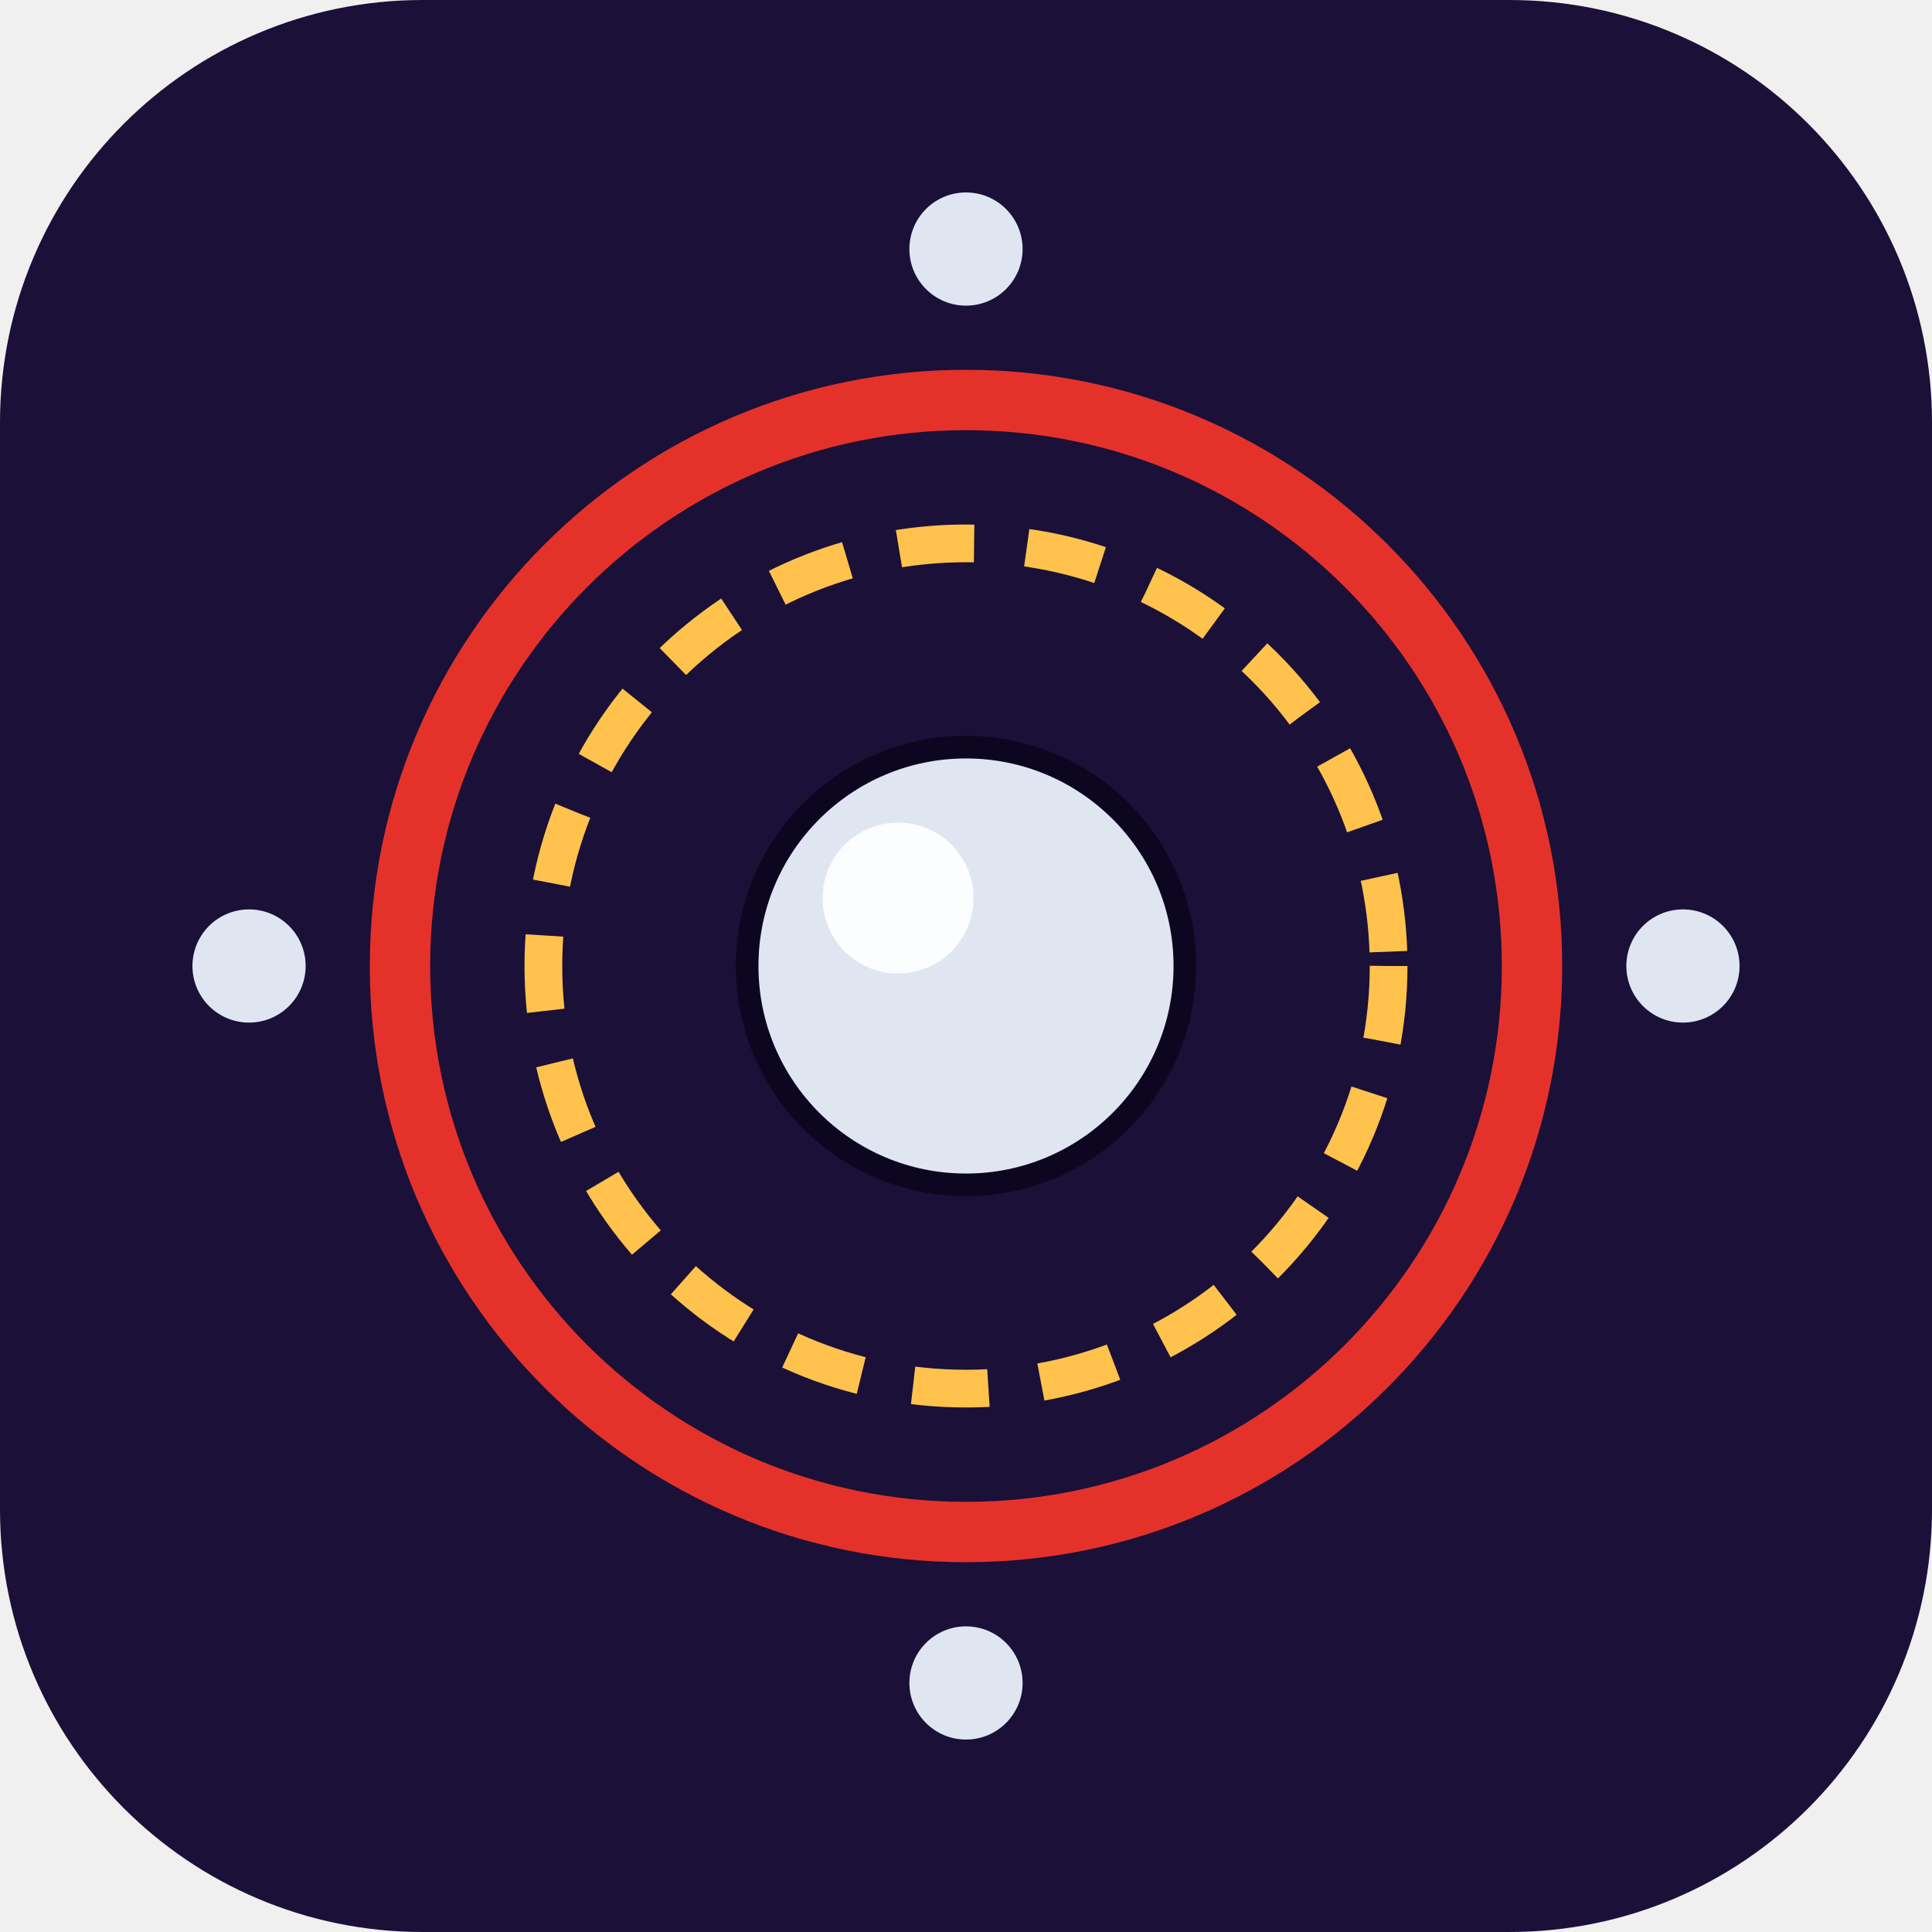
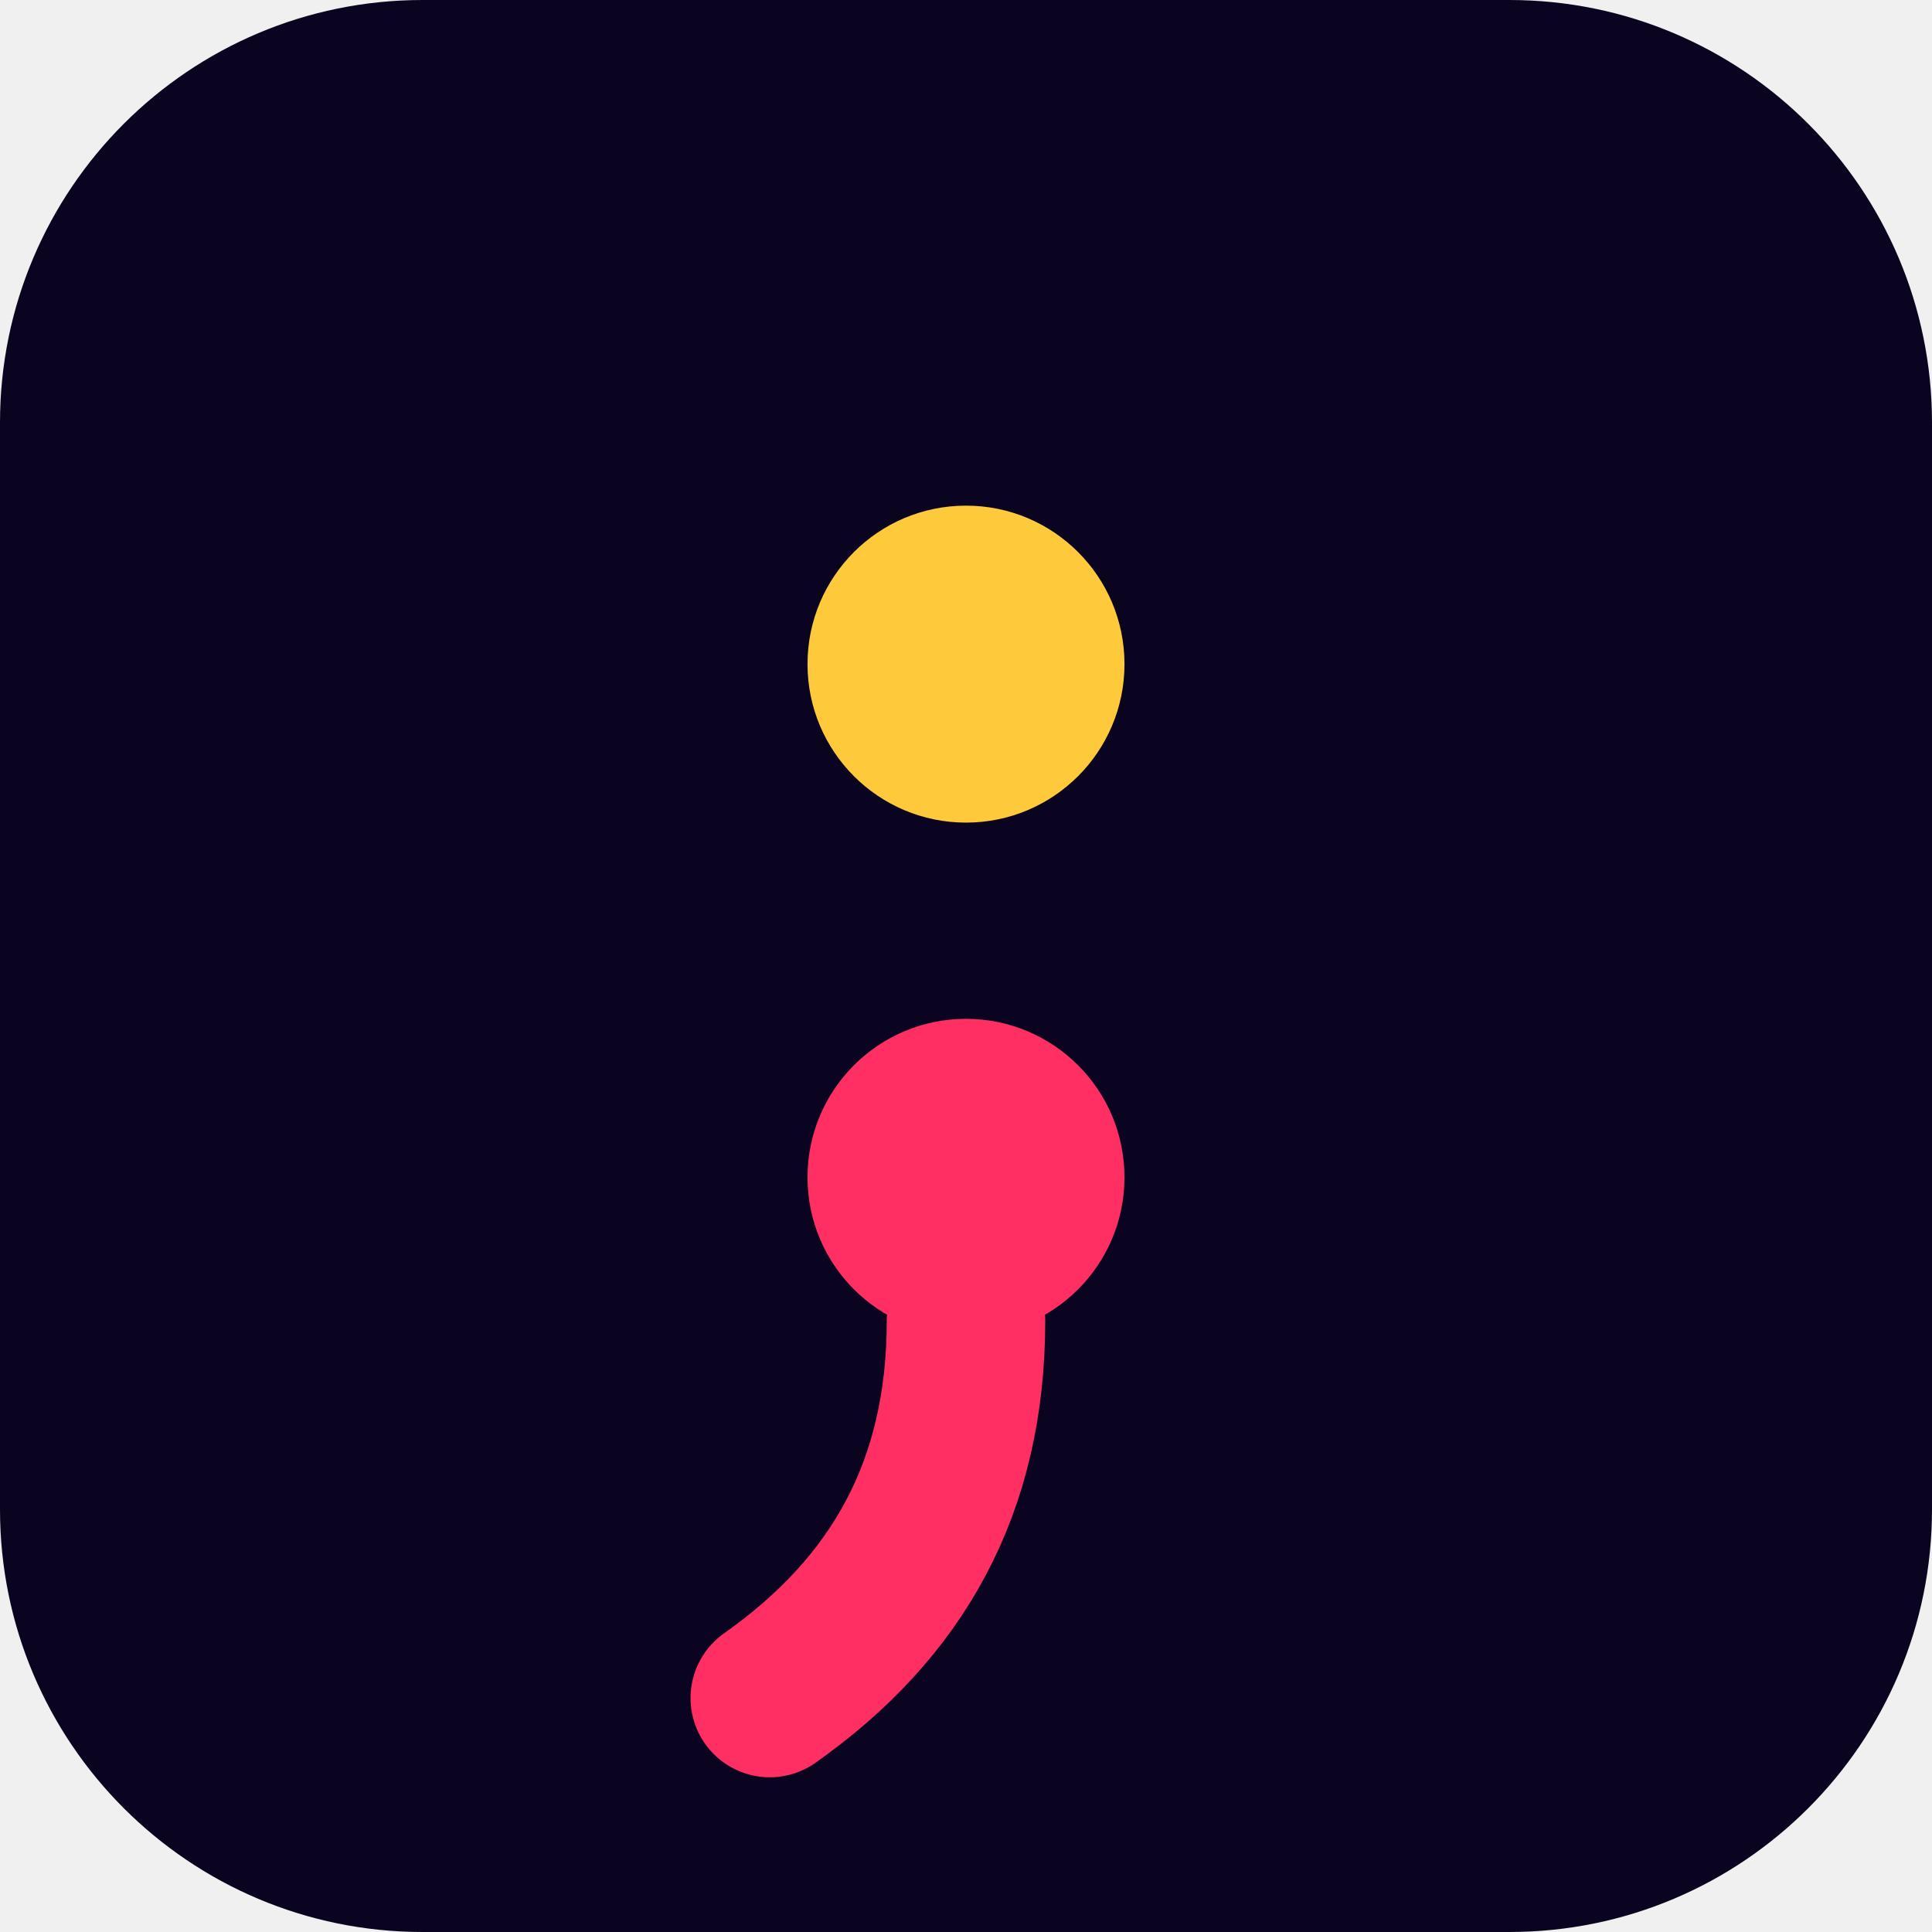
<svg xmlns="http://www.w3.org/2000/svg" viewBox="0 0 512 512" role="img" aria-label="SOLARIS">
-   <rect width="512" height="512" rx="112" fill="#1a1038" />
-   <circle cx="256" cy="256" r="150" fill="none" stroke="#e4322b" stroke-width="16" />
-   <circle cx="256" cy="256" r="112" fill="none" stroke="#ffc24d" stroke-width="10" stroke-dasharray="20 14" />
-   <circle cx="256" cy="256" r="58" fill="#dfe6f2" />
-   <circle cx="238" cy="238" r="20" fill="#ffffff" opacity="0.9" />
-   <circle cx="256" cy="256" r="58" fill="none" stroke="#0d0620" stroke-width="6" />
-   <g fill="#dfe6f2">
-     <circle cx="256" cy="66" r="15" />
-     <circle cx="256" cy="446" r="15" />
-     <circle cx="66" cy="256" r="15" />
-     <circle cx="446" cy="256" r="15" />
-   </g>
+   <rect width="512" height="512" rx="112" fill="#0b0420" />
+   <circle cx="256" cy="176" r="42" fill="#ffc93c" />
+   <circle cx="256" cy="312" r="42" fill="#ff2e63" />
+   <path d="M256 350c0 44-18 76-52 100" fill="none" stroke="#ff2e63" stroke-width="42" stroke-linecap="round" />
</svg>
